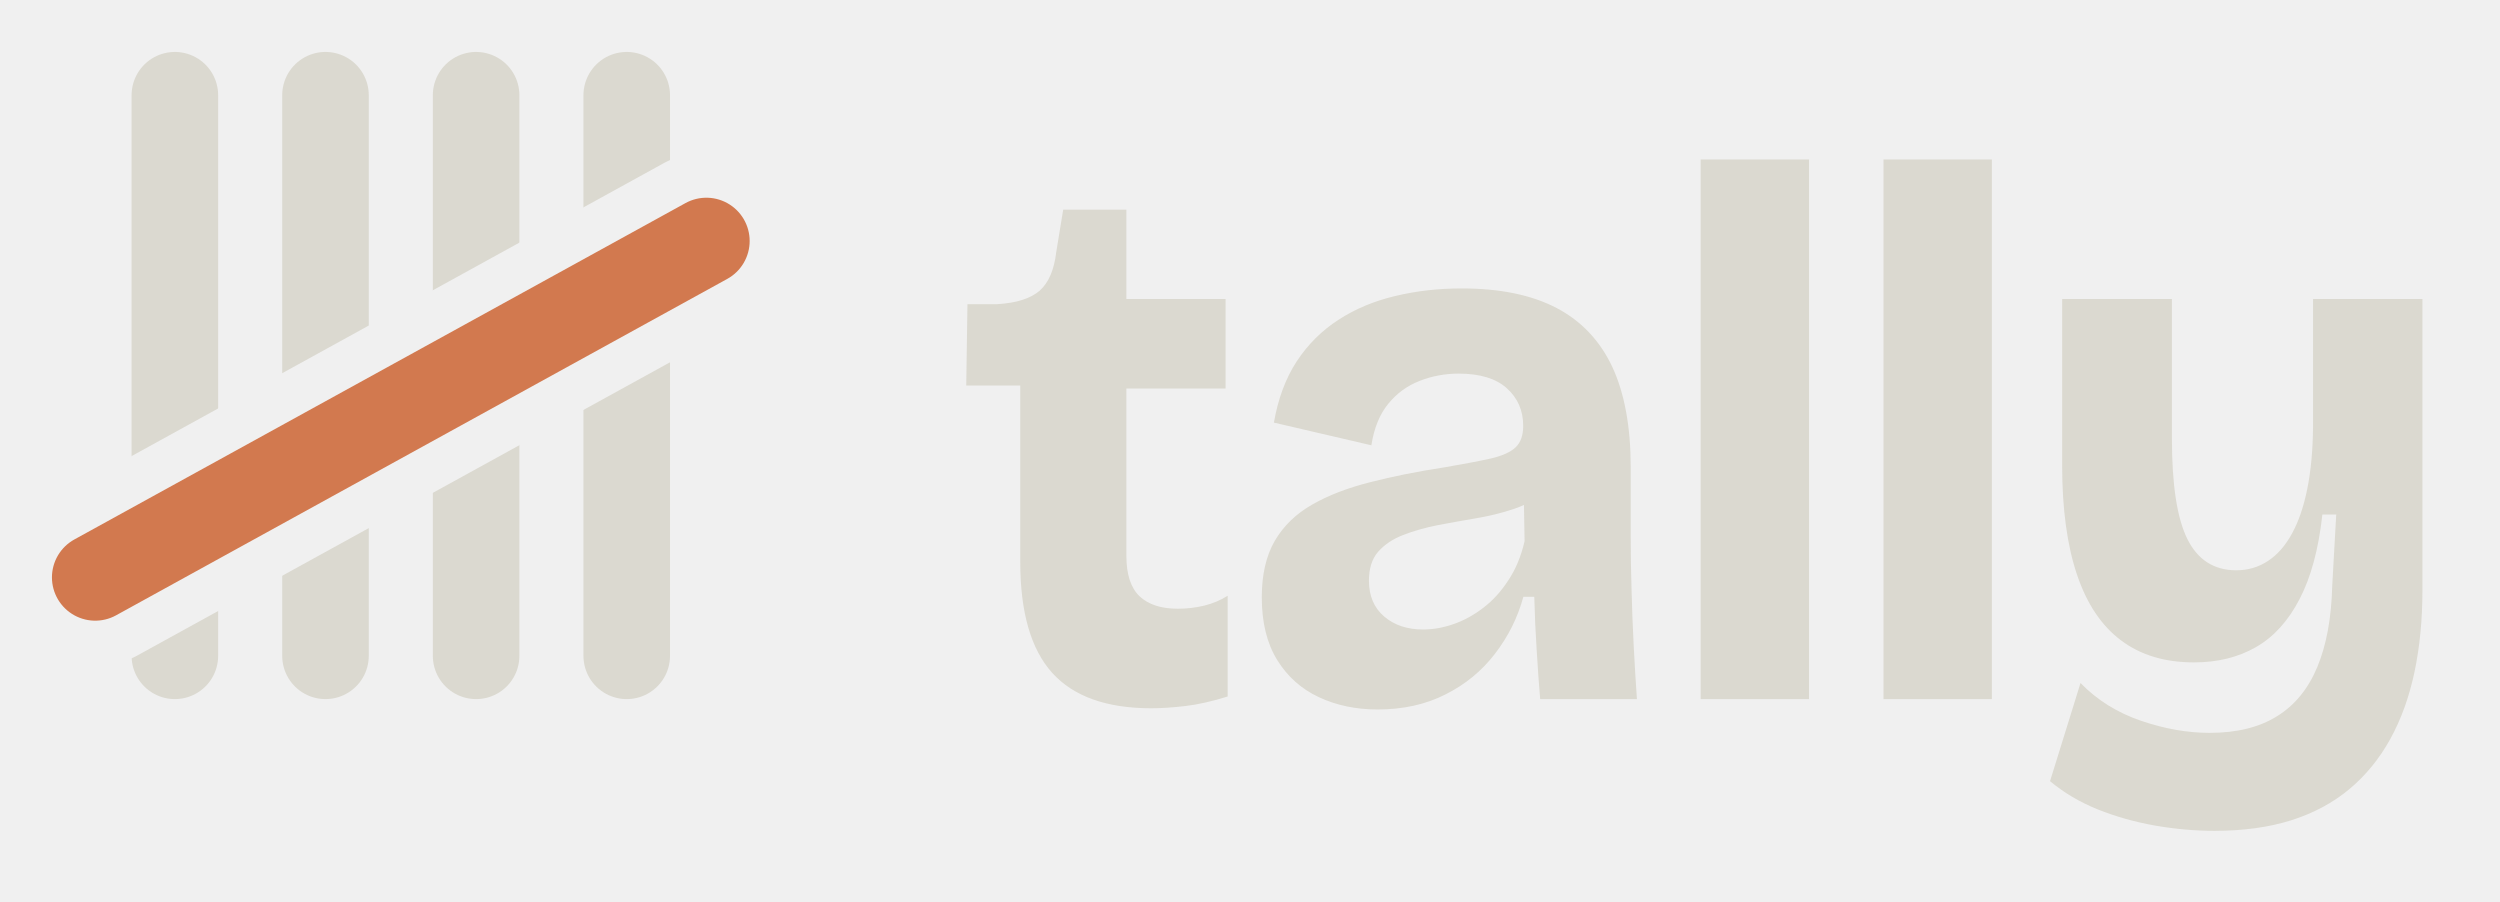
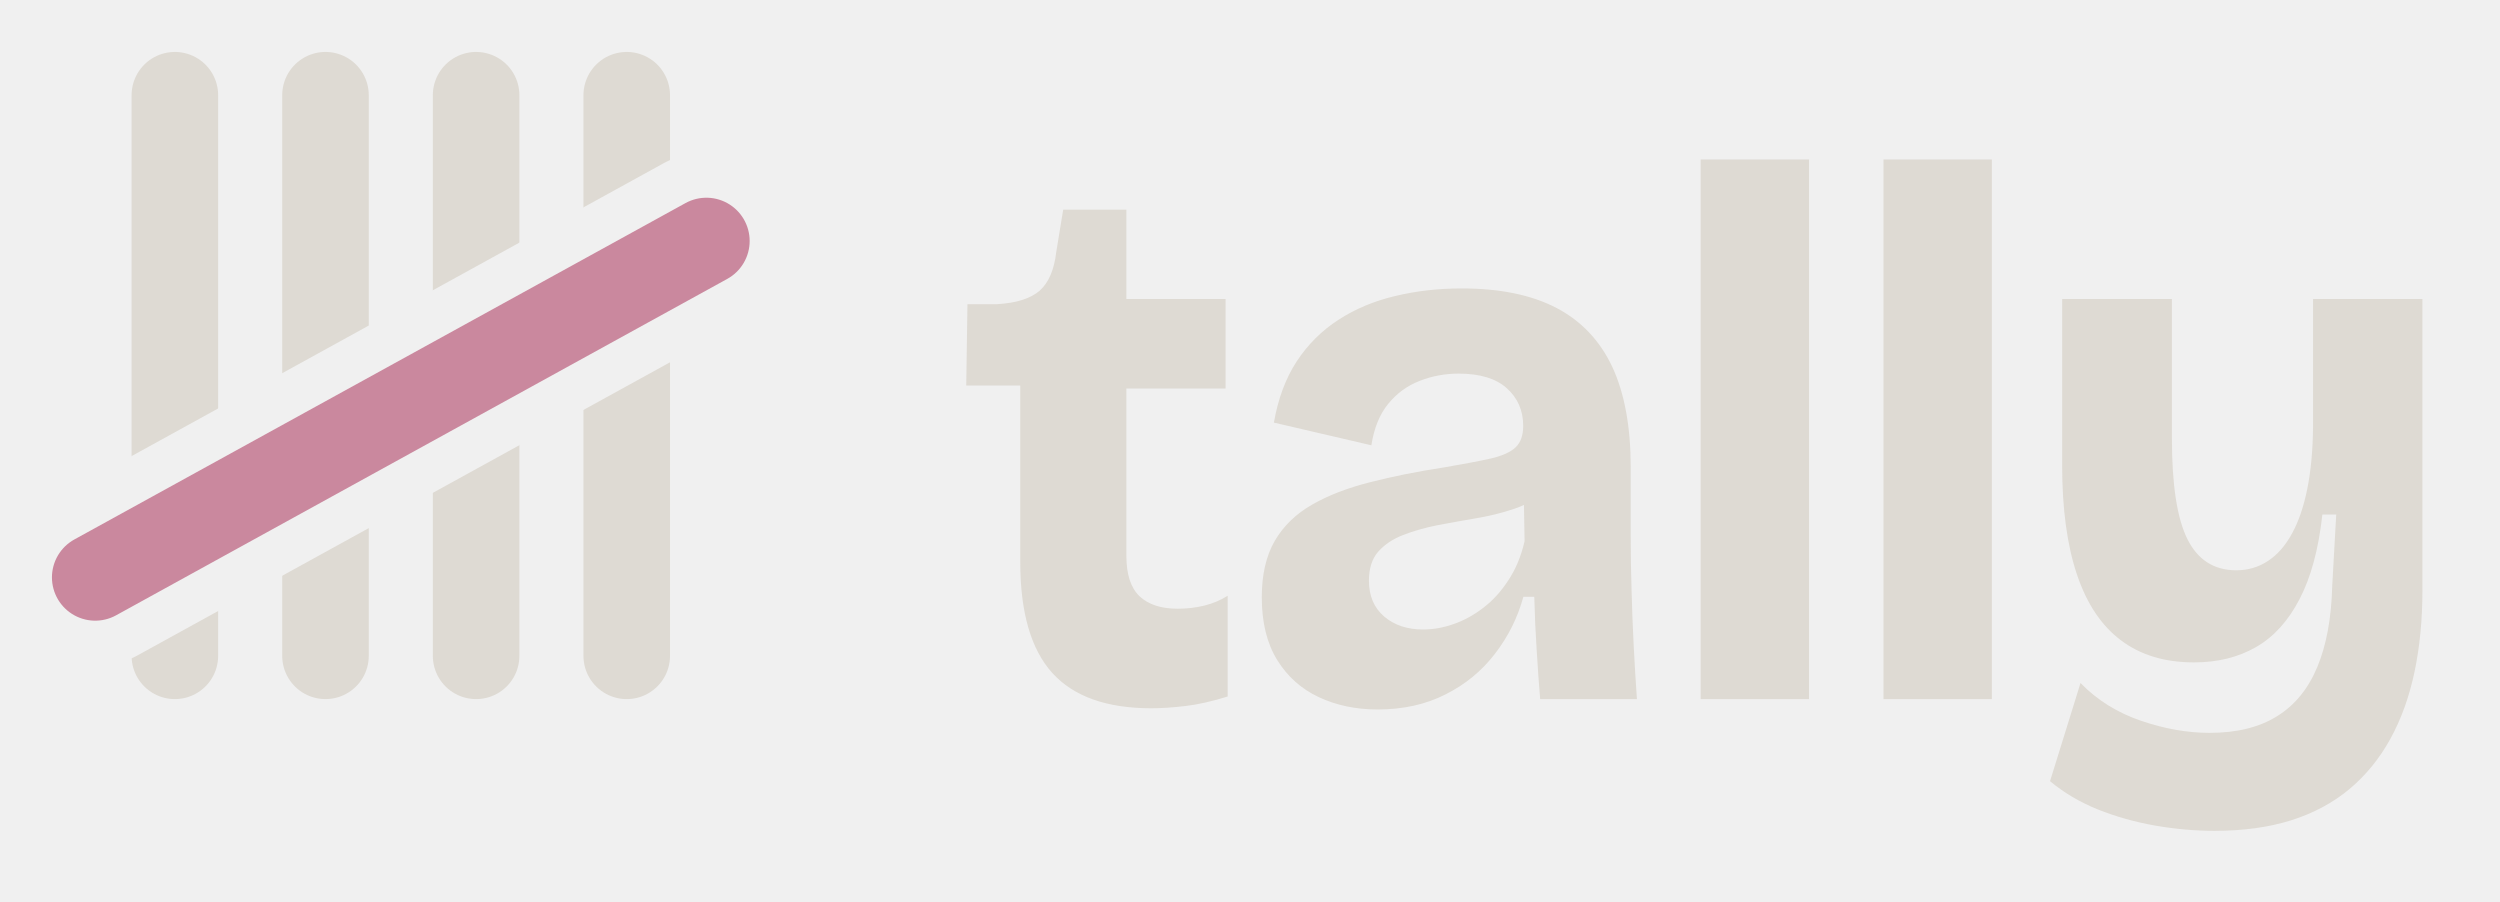
<svg xmlns="http://www.w3.org/2000/svg" viewBox="0 0 144.4 52.06" role="img" aria-label="Tally">
  <mask id="k6" maskUnits="userSpaceOnUse" x="0" y="0" width="46.3" height="52.06">
    <rect width="46.3" height="52.06" fill="#fff" />
    <line x1="5.5" y1="33.35" x2="40.8" y2="13.92" stroke="#000" stroke-width="10.25" stroke-linecap="round" />
  </mask>
-   <g mask="url(#k6)" stroke="#dbd9d0" stroke-width="5" stroke-linecap="round">
+   <g mask="url(#k6)" stroke="#dedad3" stroke-width="5" stroke-linecap="round">
    <line x1="10.1" y1="5.5" x2="10.1" y2="37.88" />
    <line x1="18.8" y1="5.5" x2="18.8" y2="37.88" />
    <line x1="27.5" y1="5.5" x2="27.5" y2="37.88" />
    <line x1="36.2" y1="5.5" x2="36.2" y2="37.88" />
  </g>
-   <line x1="5.5" y1="33.35" x2="40.8" y2="13.92" stroke="#d2794f" stroke-width="5" stroke-linecap="round" />
-   <path transform="translate(55.3,40.38)" d="M11.2 0.53Q7.33 0.53 5.48 -1.51Q3.63 -3.56 3.63 -7.92V-18.11H0.51L0.58 -22.81H2.28Q3.97 -22.91 4.75 -23.59Q5.53 -24.28 5.71 -25.83L6.11 -28.27H9.76V-23.11H15.49V-17.94H9.76V-8.27Q9.76 -6.67 10.52 -5.94Q11.29 -5.22 12.73 -5.22Q13.51 -5.22 14.26 -5.4Q15.02 -5.59 15.61 -5.97V-0.15Q14.27 0.27 13.17 0.4Q12.06 0.53 11.2 0.53ZM24.27 0.6Q22.4 0.6 20.88 -0.11Q19.36 -0.82 18.47 -2.26Q17.58 -3.7 17.58 -5.88Q17.58 -7.84 18.33 -9.14Q19.09 -10.44 20.5 -11.24Q21.9 -12.04 23.85 -12.53Q25.79 -13.03 28.15 -13.39Q29.84 -13.68 30.82 -13.9Q31.81 -14.13 32.25 -14.55Q32.68 -14.97 32.68 -15.78Q32.68 -17.1 31.74 -17.95Q30.8 -18.8 28.95 -18.8Q27.77 -18.8 26.7 -18.38Q25.62 -17.96 24.88 -17.05Q24.14 -16.14 23.91 -14.66L18.28 -15.97Q18.64 -18.04 19.6 -19.51Q20.56 -20.97 22.01 -21.91Q23.46 -22.85 25.28 -23.28Q27.1 -23.72 29.13 -23.72Q32.45 -23.72 34.61 -22.59Q36.76 -21.46 37.83 -19.18Q38.89 -16.89 38.89 -13.39V-9.37Q38.89 -7.85 38.94 -6.27Q38.98 -4.69 39.06 -3.12Q39.14 -1.55 39.25 0H33.66Q33.55 -1.3 33.46 -2.8Q33.36 -4.3 33.32 -5.91H32.69Q32.2 -4.11 31.05 -2.62Q29.91 -1.13 28.19 -0.27Q26.48 0.6 24.27 0.6ZM26.9 -4.02Q27.76 -4.02 28.65 -4.33Q29.55 -4.64 30.37 -5.27Q31.19 -5.89 31.82 -6.86Q32.46 -7.82 32.76 -9.12L32.71 -11.97L33.77 -11.88Q33.1 -11.3 32.1 -10.97Q31.11 -10.64 29.99 -10.45Q28.87 -10.26 27.76 -10.05Q26.65 -9.83 25.75 -9.48Q24.85 -9.13 24.31 -8.52Q23.77 -7.91 23.77 -6.84Q23.77 -5.52 24.65 -4.77Q25.53 -4.02 26.9 -4.02ZM42.93 0V-31.17H49.19V0ZM53.49 0V-31.17H59.75V0ZM72.6 7.61Q70.96 7.61 69.2 7.31Q67.44 7 65.86 6.37Q64.29 5.73 63.11 4.74L64.87 -0.93Q66.31 0.55 68.36 1.25Q70.4 1.95 72.33 1.95Q74.68 1.95 76.22 0.99Q77.76 0.04 78.55 -1.86Q79.34 -3.76 79.41 -6.55L79.64 -10.66H78.84Q78.51 -7.66 77.52 -5.77Q76.54 -3.88 75 -3Q73.47 -2.12 71.42 -2.12Q68.89 -2.12 67.2 -3.4Q65.51 -4.67 64.66 -7.21Q63.81 -9.75 63.81 -13.49V-23.11H70.15V-15.04Q70.15 -11.03 71.05 -9.23Q71.95 -7.44 73.87 -7.44Q74.88 -7.44 75.7 -7.98Q76.52 -8.52 77.09 -9.57Q77.66 -10.61 77.97 -12.15Q78.28 -13.69 78.3 -15.68V-23.11H84.62V-6.31Q84.62 -3.74 84.16 -1.56Q83.7 0.61 82.76 2.31Q81.83 4 80.4 5.2Q78.97 6.39 77.04 7Q75.1 7.61 72.6 7.61Z" fill="#dbd9d0" />
+   <line x1="5.5" y1="33.35" x2="40.8" y2="13.92" stroke="#ca889e" stroke-width="5" stroke-linecap="round" />
+   <path transform="translate(55.3,40.38)" d="M11.2 0.53Q7.33 0.53 5.48 -1.51Q3.63 -3.56 3.63 -7.92V-18.11H0.51L0.58 -22.81H2.28Q3.97 -22.91 4.75 -23.59Q5.53 -24.28 5.71 -25.83L6.11 -28.27H9.76V-23.11H15.49V-17.94H9.76V-8.27Q9.76 -6.67 10.52 -5.94Q11.29 -5.22 12.73 -5.22Q13.51 -5.22 14.26 -5.4Q15.02 -5.59 15.61 -5.97V-0.15Q14.27 0.27 13.17 0.4Q12.06 0.53 11.2 0.53ZM24.27 0.6Q22.4 0.6 20.88 -0.11Q19.36 -0.82 18.47 -2.26Q17.58 -3.7 17.58 -5.88Q17.58 -7.84 18.33 -9.14Q19.09 -10.44 20.5 -11.24Q21.9 -12.04 23.85 -12.53Q25.79 -13.03 28.15 -13.39Q29.84 -13.68 30.82 -13.9Q31.81 -14.13 32.25 -14.55Q32.68 -14.97 32.68 -15.78Q32.68 -17.1 31.74 -17.95Q30.8 -18.8 28.95 -18.8Q27.77 -18.8 26.7 -18.38Q25.62 -17.96 24.88 -17.05Q24.14 -16.14 23.91 -14.66L18.28 -15.97Q18.64 -18.04 19.6 -19.51Q20.56 -20.97 22.01 -21.91Q23.46 -22.85 25.28 -23.28Q27.1 -23.72 29.13 -23.72Q32.45 -23.72 34.61 -22.59Q36.76 -21.46 37.83 -19.18Q38.89 -16.89 38.89 -13.39V-9.37Q38.89 -7.85 38.94 -6.27Q38.98 -4.69 39.06 -3.12Q39.14 -1.55 39.25 0H33.66Q33.55 -1.3 33.46 -2.8Q33.36 -4.3 33.32 -5.91H32.69Q32.2 -4.11 31.05 -2.62Q29.91 -1.13 28.19 -0.27Q26.48 0.6 24.27 0.6ZM26.9 -4.02Q27.76 -4.02 28.65 -4.33Q29.55 -4.64 30.37 -5.27Q31.19 -5.89 31.82 -6.86Q32.46 -7.82 32.76 -9.12L32.71 -11.97L33.77 -11.88Q33.1 -11.3 32.1 -10.97Q31.11 -10.64 29.99 -10.45Q28.87 -10.26 27.76 -10.05Q26.65 -9.83 25.75 -9.48Q24.85 -9.13 24.31 -8.52Q23.77 -7.91 23.77 -6.84Q23.77 -5.52 24.65 -4.77Q25.53 -4.02 26.9 -4.02ZM42.93 0V-31.17H49.19V0ZM53.49 0V-31.17H59.75V0ZM72.6 7.61Q70.96 7.61 69.2 7.31Q67.44 7 65.86 6.37Q64.29 5.73 63.11 4.74L64.87 -0.93Q66.31 0.55 68.36 1.25Q70.4 1.95 72.33 1.95Q74.68 1.95 76.22 0.99Q77.76 0.04 78.55 -1.86Q79.34 -3.76 79.41 -6.55L79.64 -10.66H78.84Q78.51 -7.66 77.52 -5.77Q76.54 -3.88 75 -3Q73.47 -2.12 71.42 -2.12Q68.89 -2.12 67.2 -3.4Q65.51 -4.67 64.66 -7.21Q63.81 -9.75 63.81 -13.49V-23.11H70.15V-15.04Q70.15 -11.03 71.05 -9.23Q71.95 -7.44 73.87 -7.44Q74.88 -7.44 75.7 -7.98Q76.52 -8.52 77.09 -9.57Q77.66 -10.61 77.97 -12.15Q78.28 -13.69 78.3 -15.68V-23.11H84.62V-6.31Q84.62 -3.74 84.16 -1.56Q83.7 0.61 82.76 2.31Q81.83 4 80.4 5.2Q78.97 6.39 77.04 7Q75.1 7.61 72.6 7.61Z" fill="#dedad3" />
</svg>
